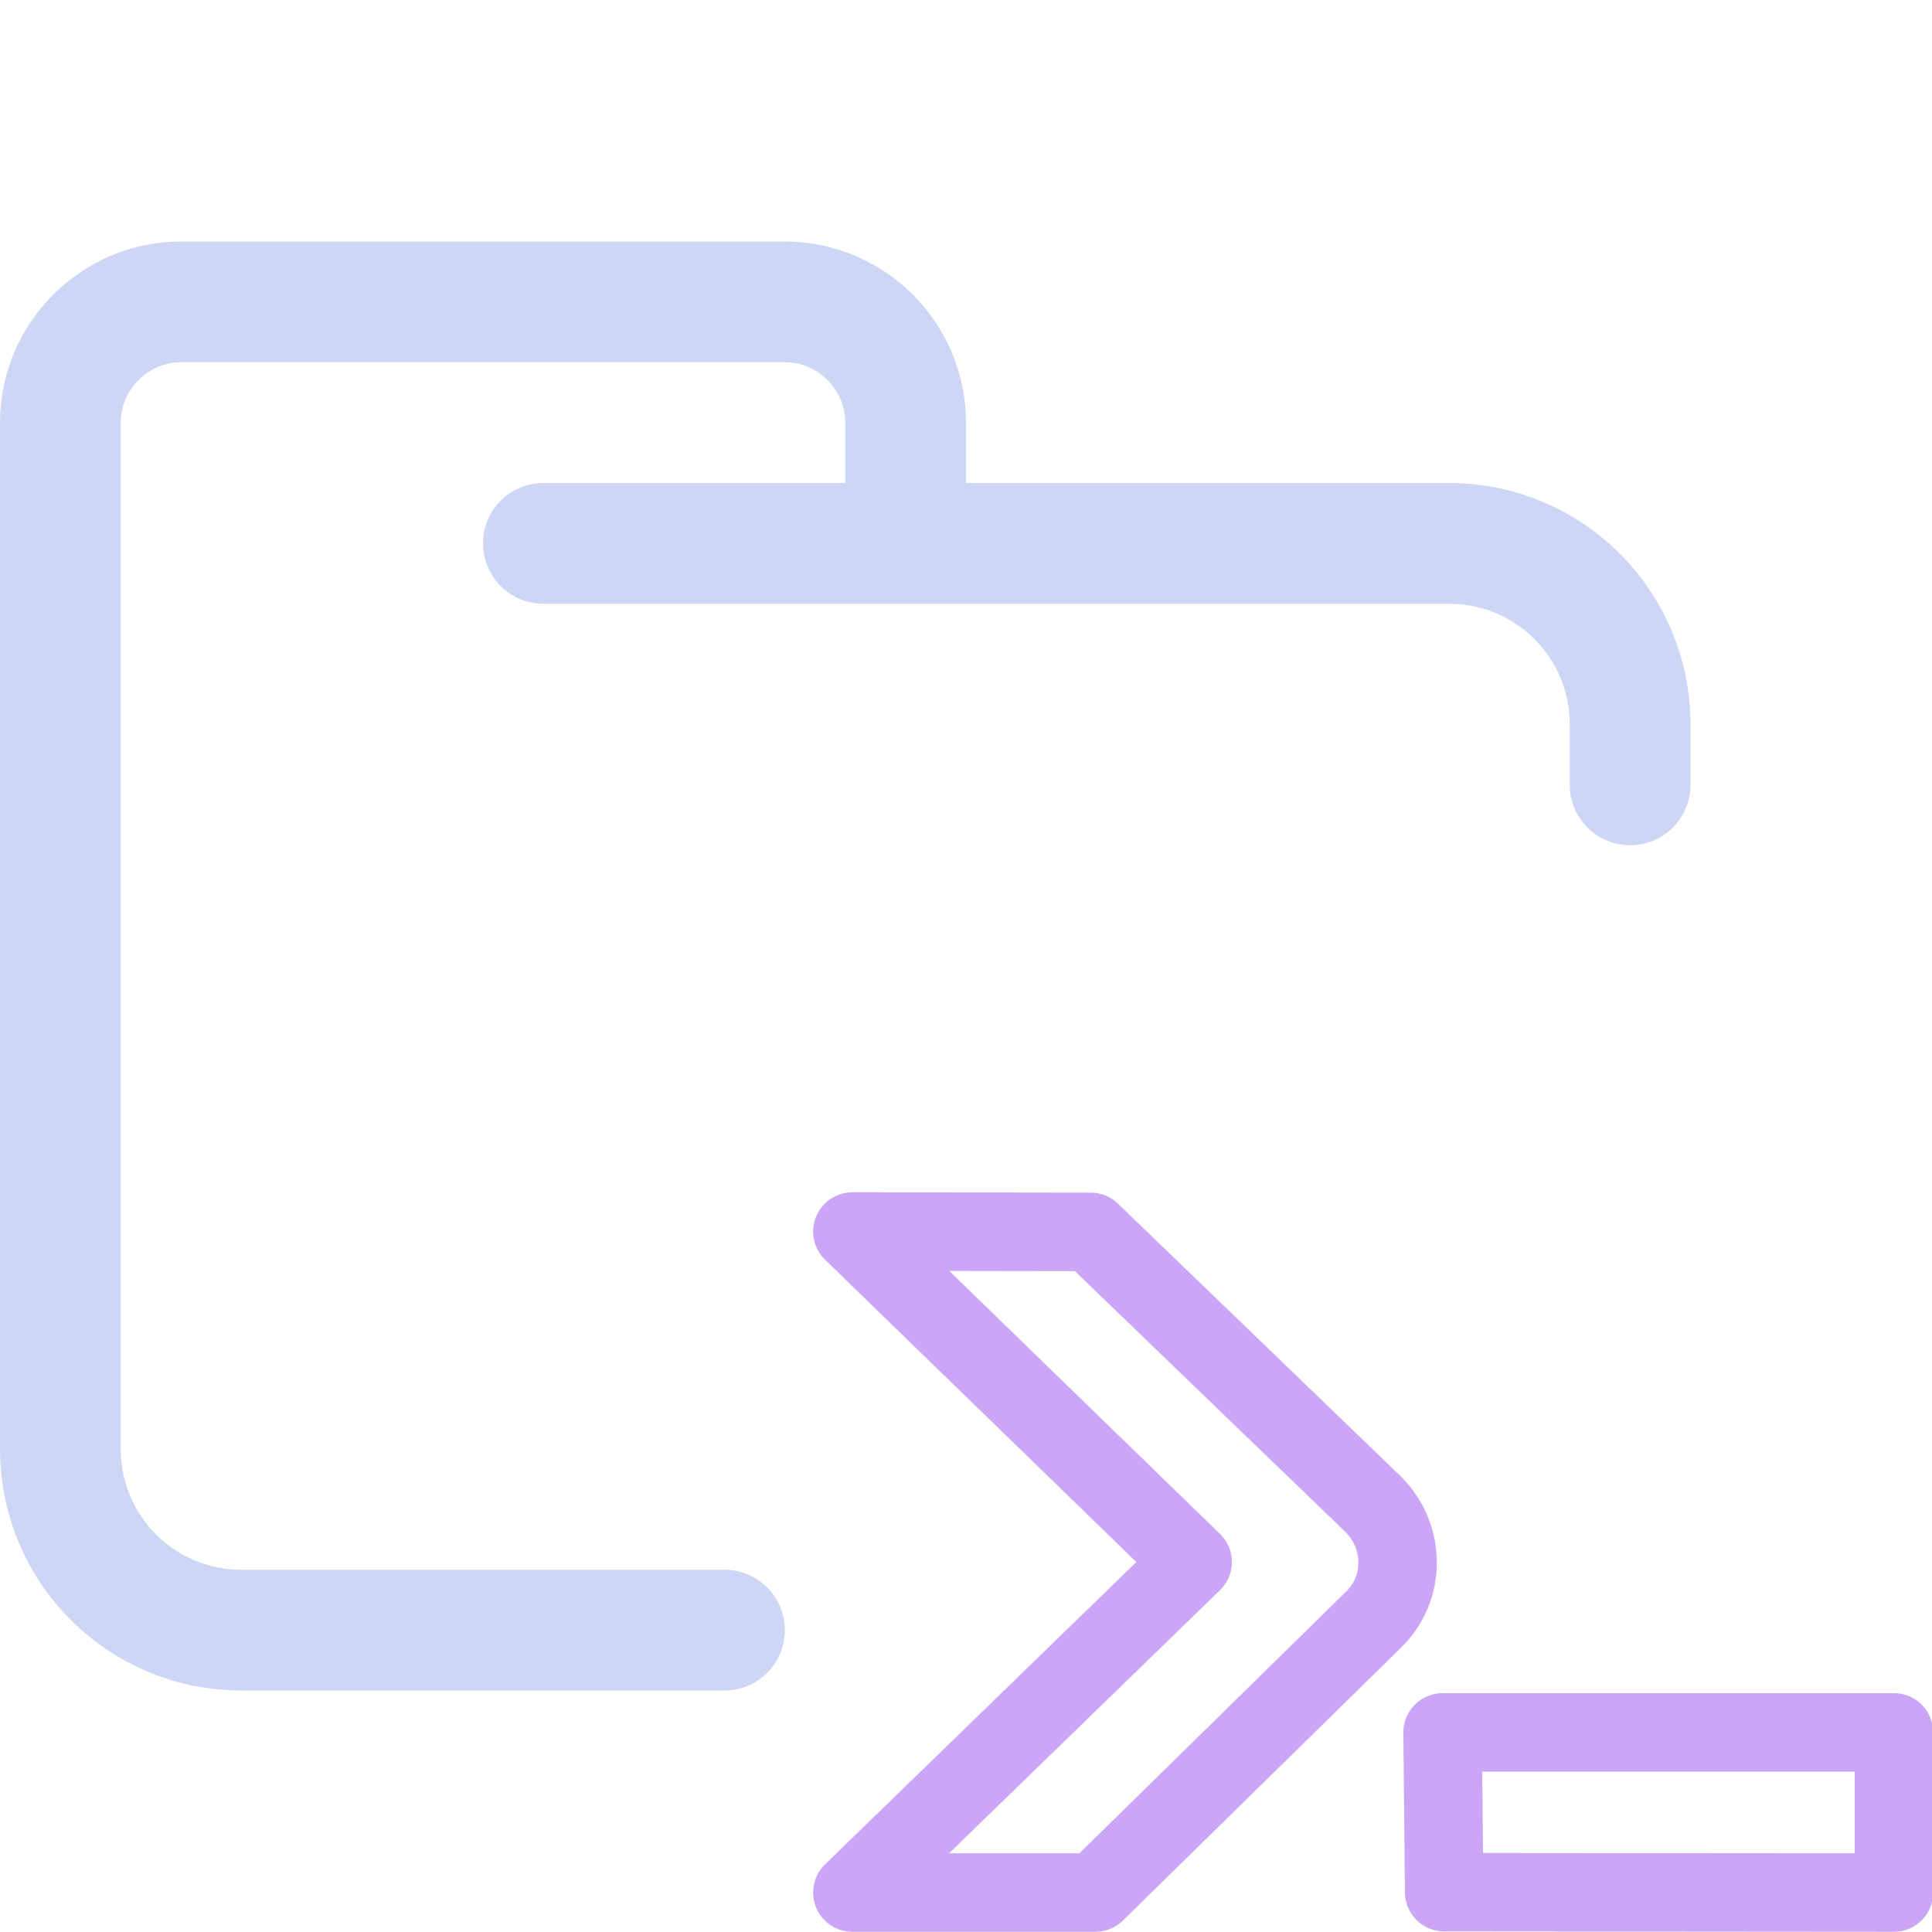
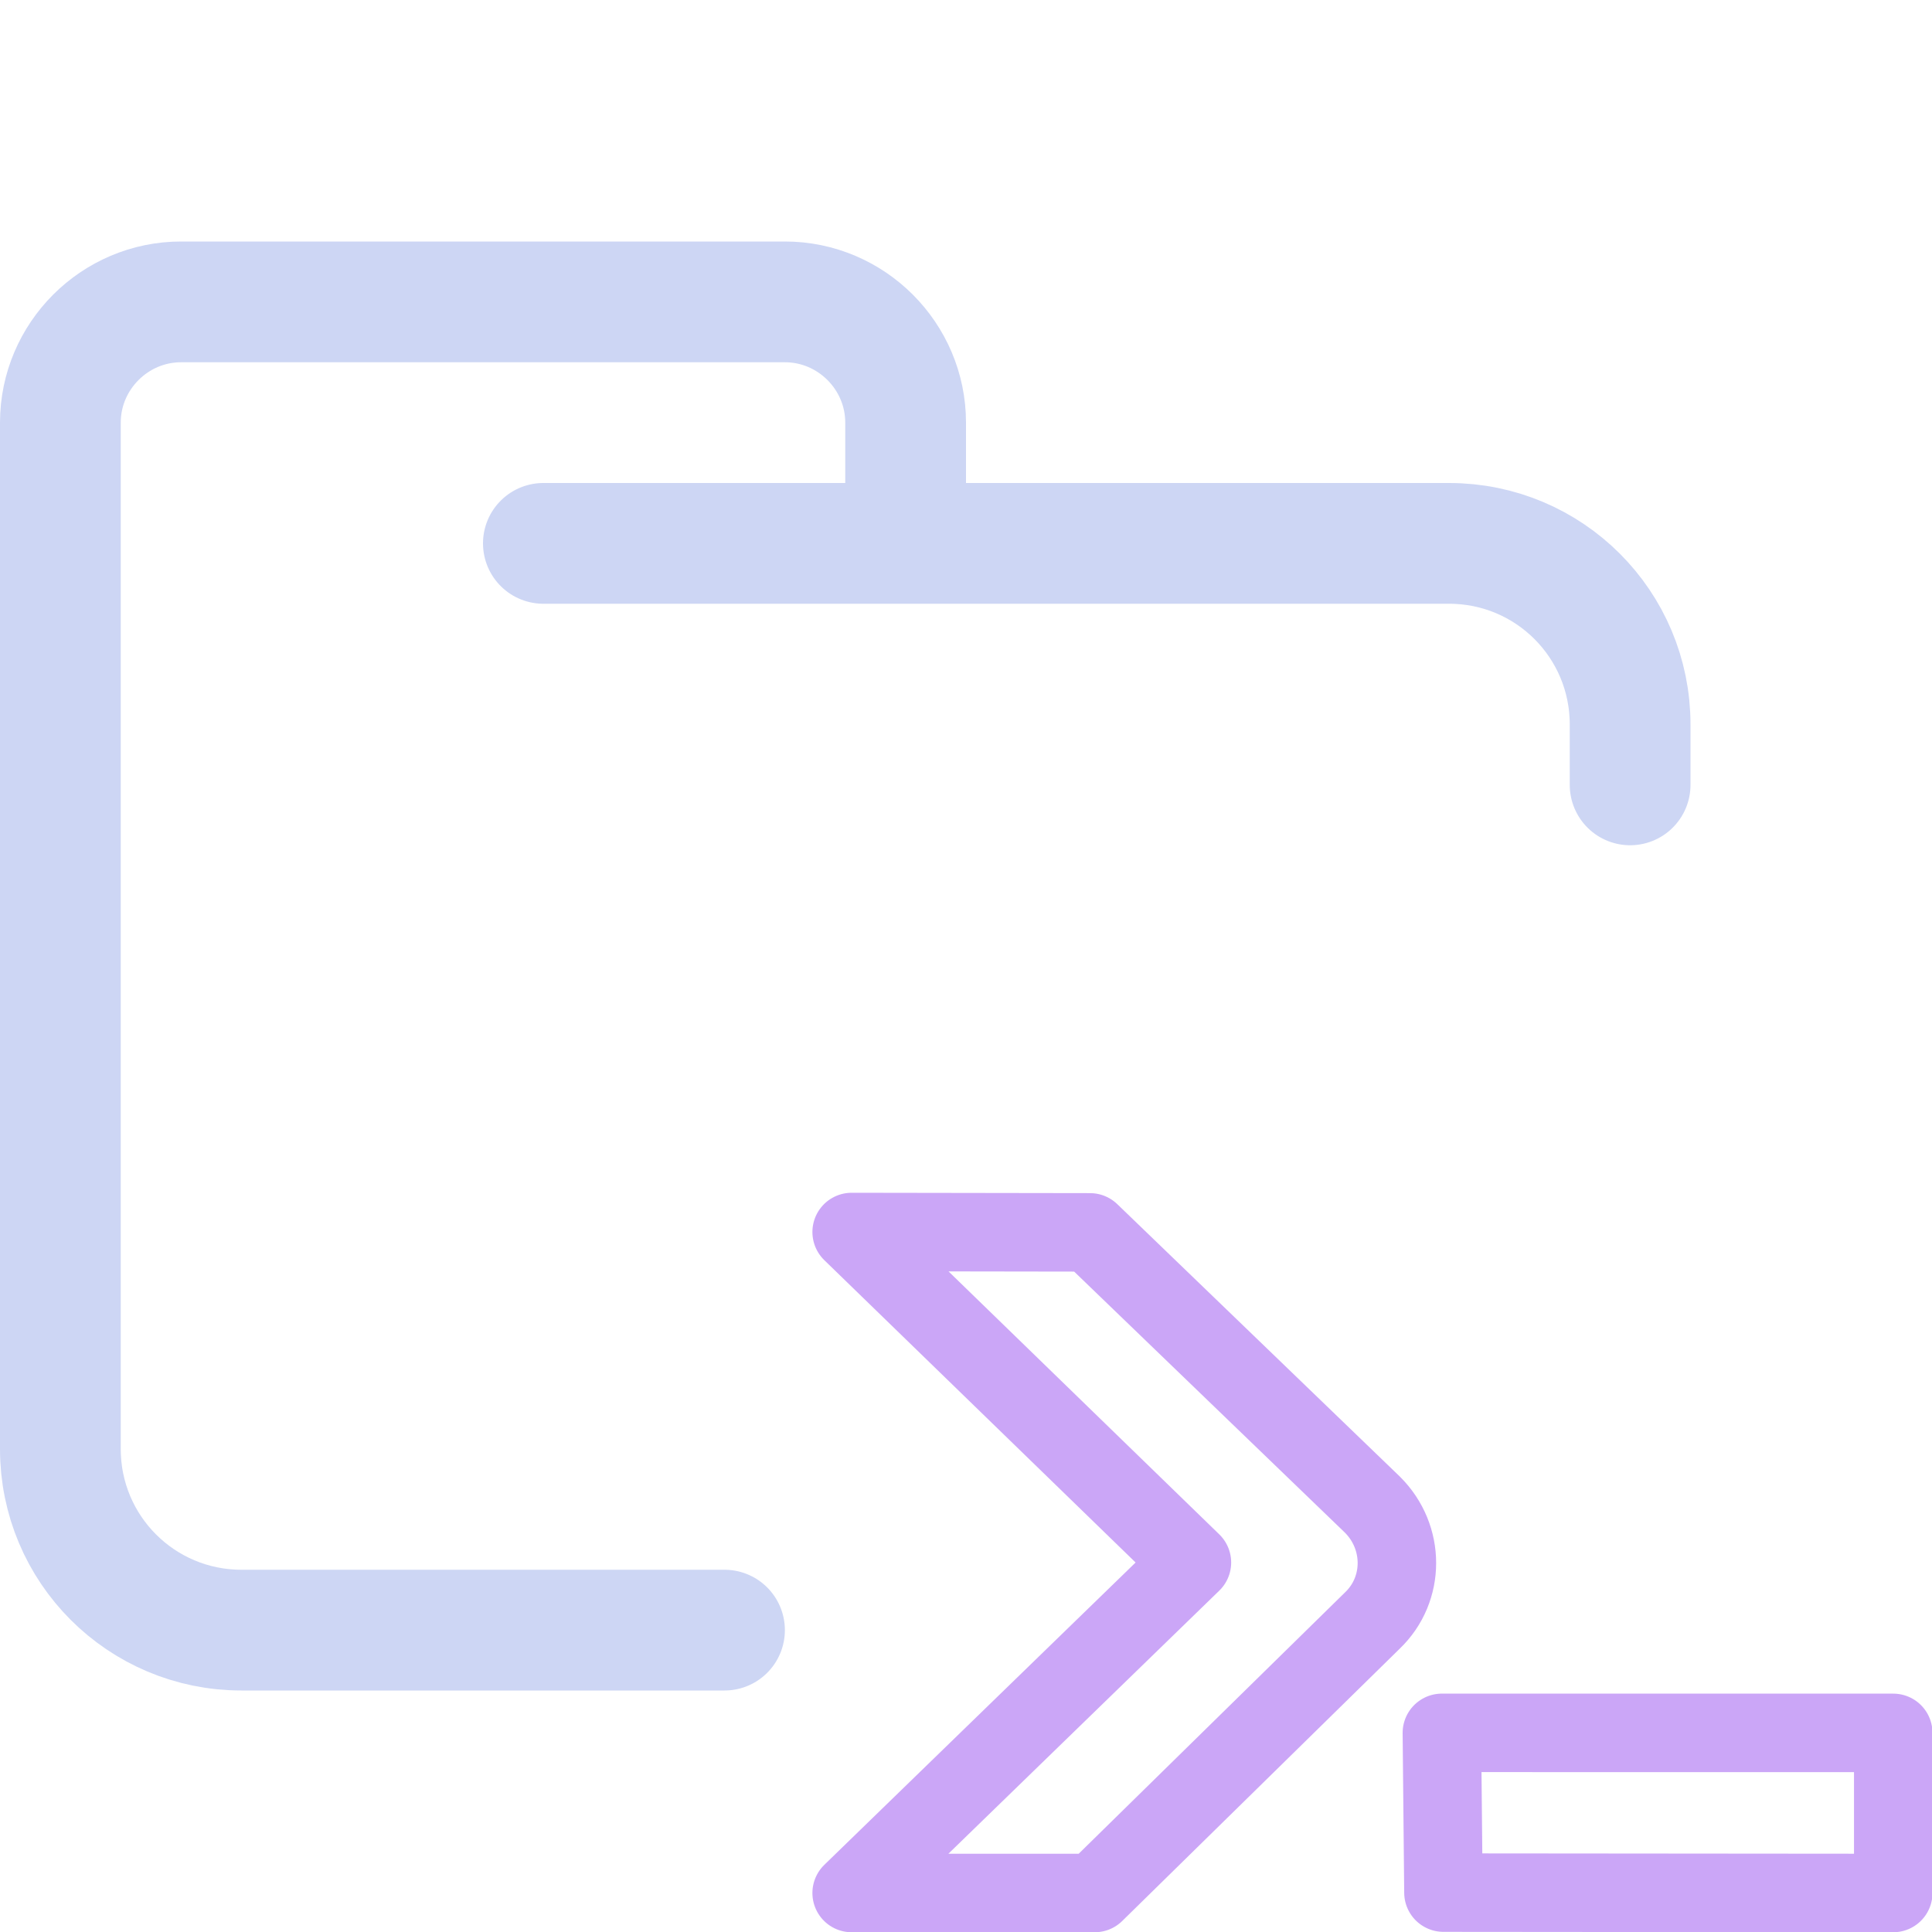
<svg xmlns="http://www.w3.org/2000/svg" width="16" height="16" viewBox="0 0 16 16">
  <g fill="none" stroke-linecap="round" stroke-linejoin="round">
    <path stroke="#cdd6f4" d="m4.5 4.5h7.5c0.83 0 1.5 0.67 1.5 1.5v0.5m-7.5 7h-4c-0.83 0-1.5-0.67-1.5-1.5v-8.5c0-0.55 0.45-1 1-1h5c0.55 0 1 0.45 1 1v1" />
-     <path stroke="#cba6f7" stroke-width=".65" d="m11.96 15.67-0.013-1.323 3.738 1.99e-4v1.326l-3.724-0.003m-2.084-2.734-2.818-2.737 1.974 0.003 2.339 2.255c0.27 0.269 0.27 0.7 0 0.959l-2.3 2.257h-2.013z" />
+     <path stroke="#cba6f7" stroke-width=".65" d="m9.871 12.94-2.818-2.737 1.974 0.003 2.339 2.255c0.27 0.269 0.27 0.7 0 0.959l-2.3 2.257h-2.013zm5.808 2.737v-1.326l-3.738-1.99e-4 0.013 1.323z" />
  </g>
</svg>
